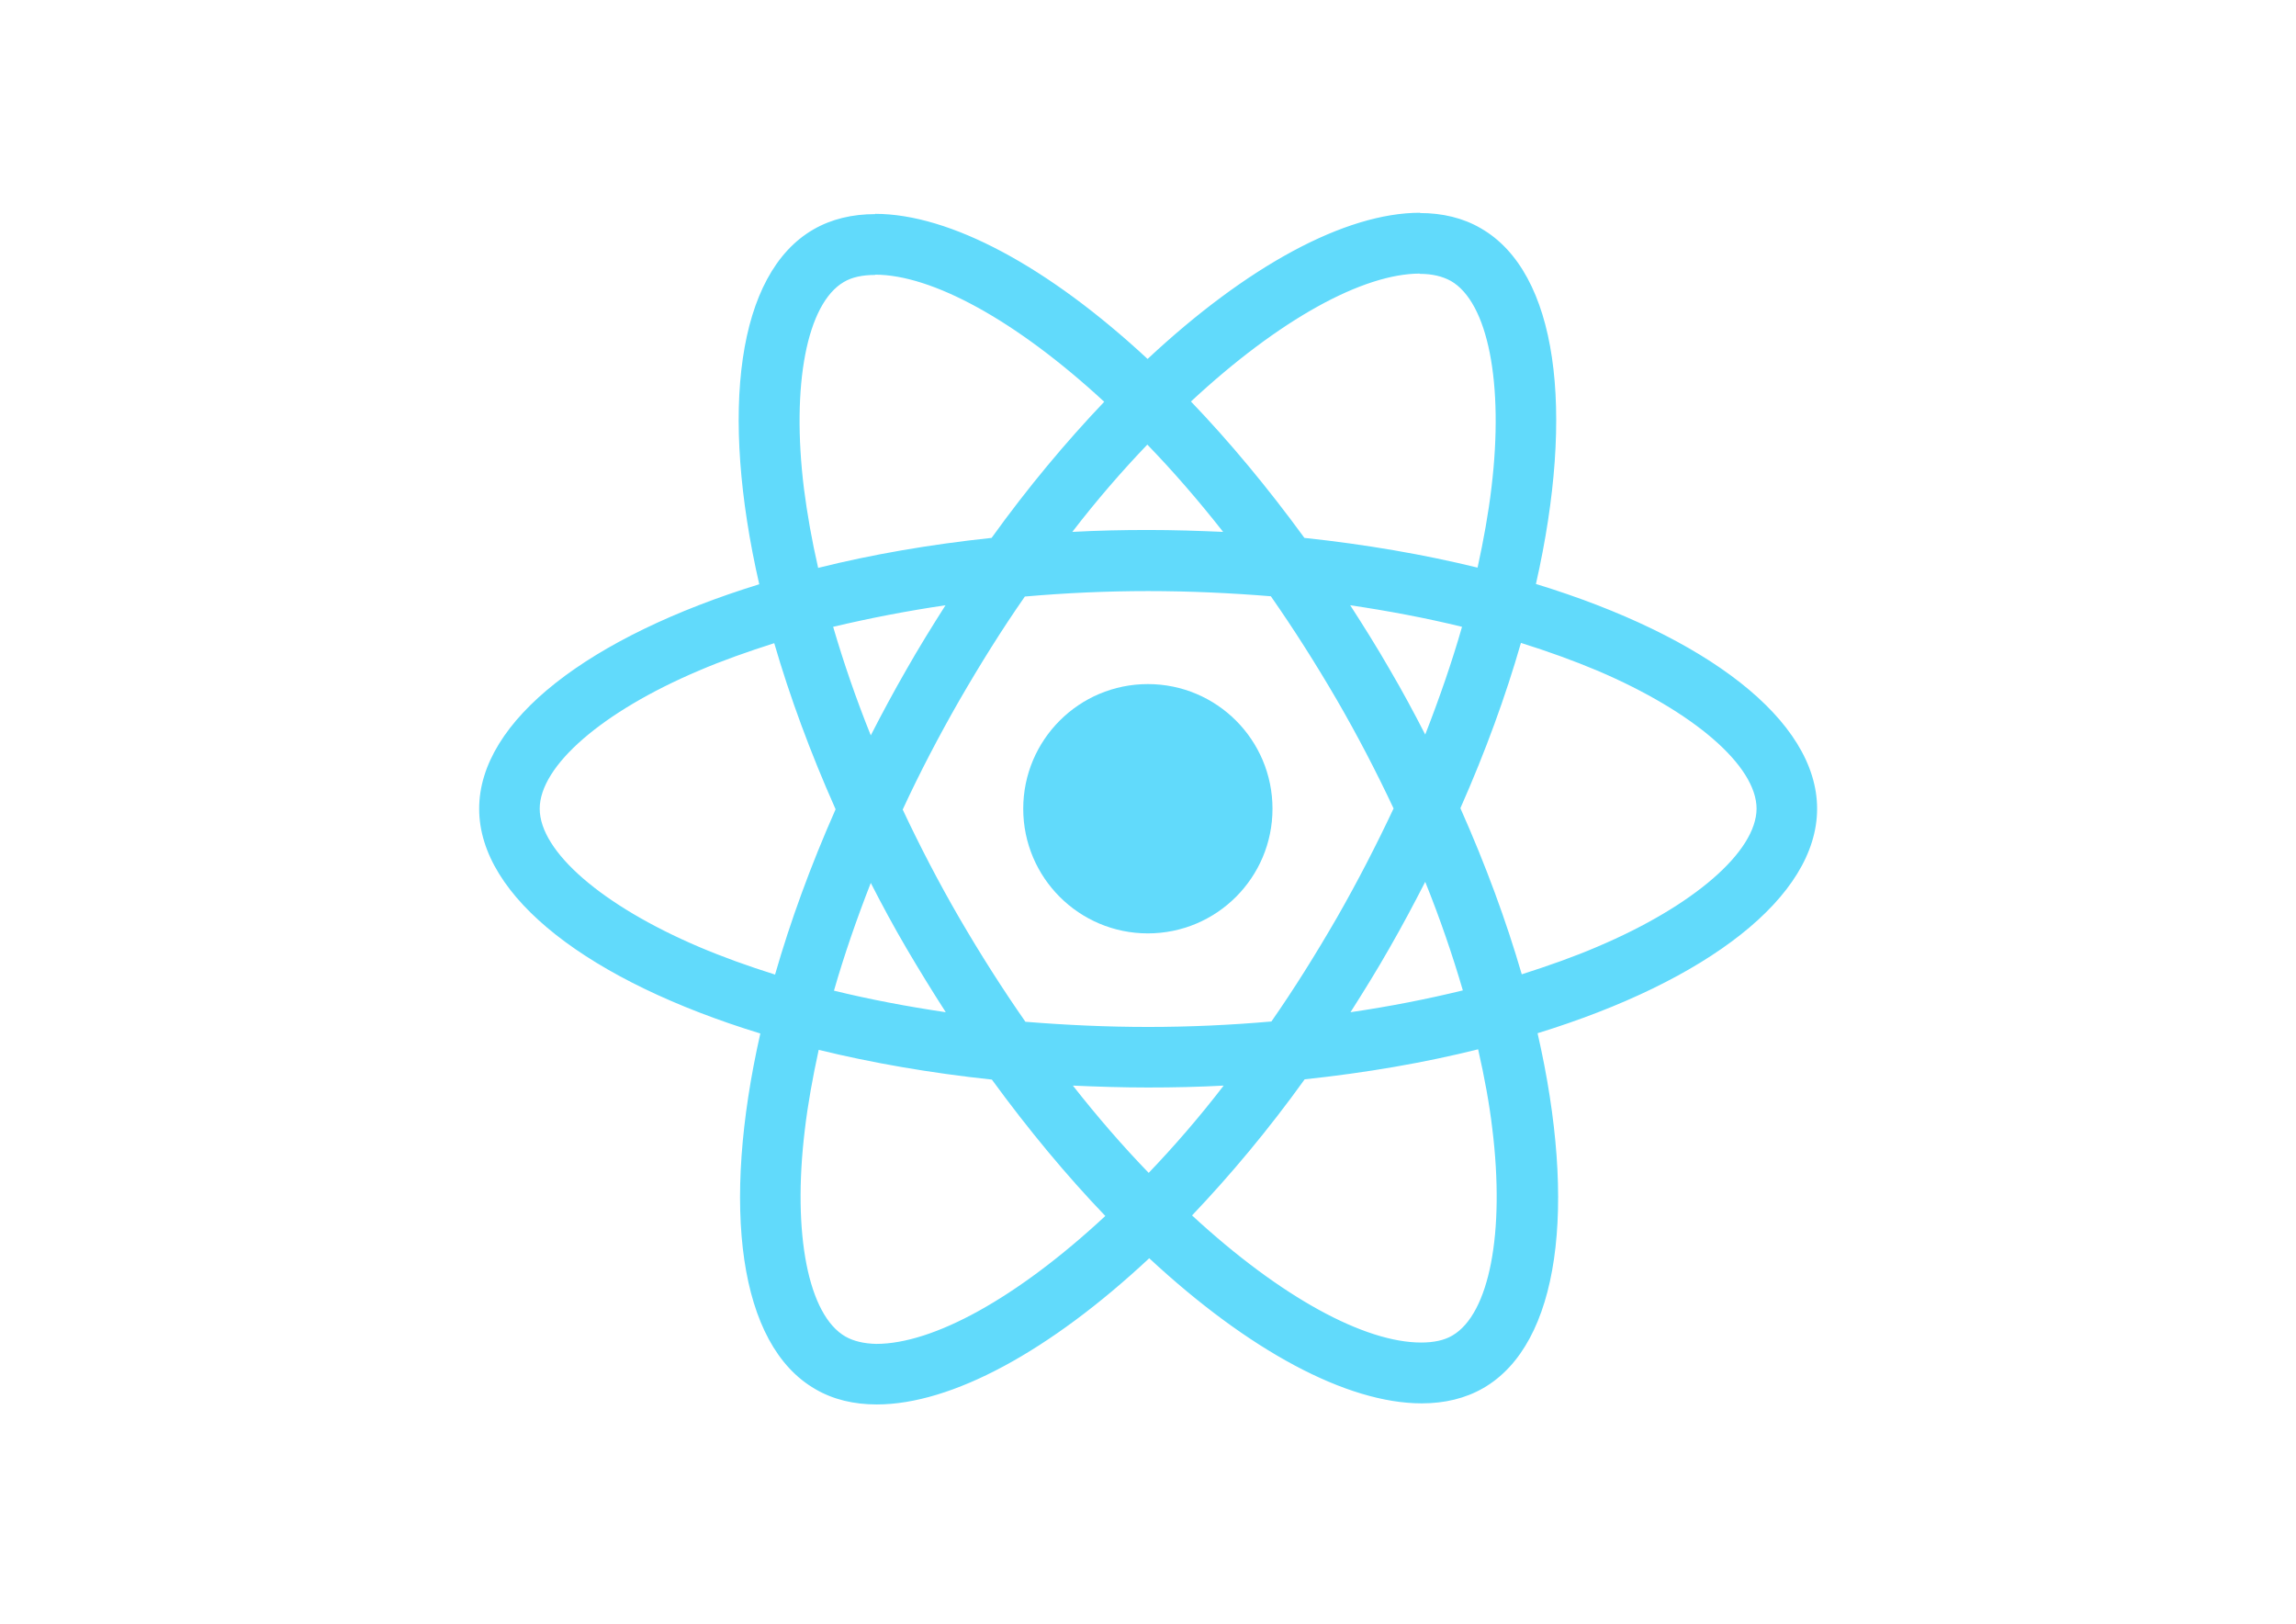
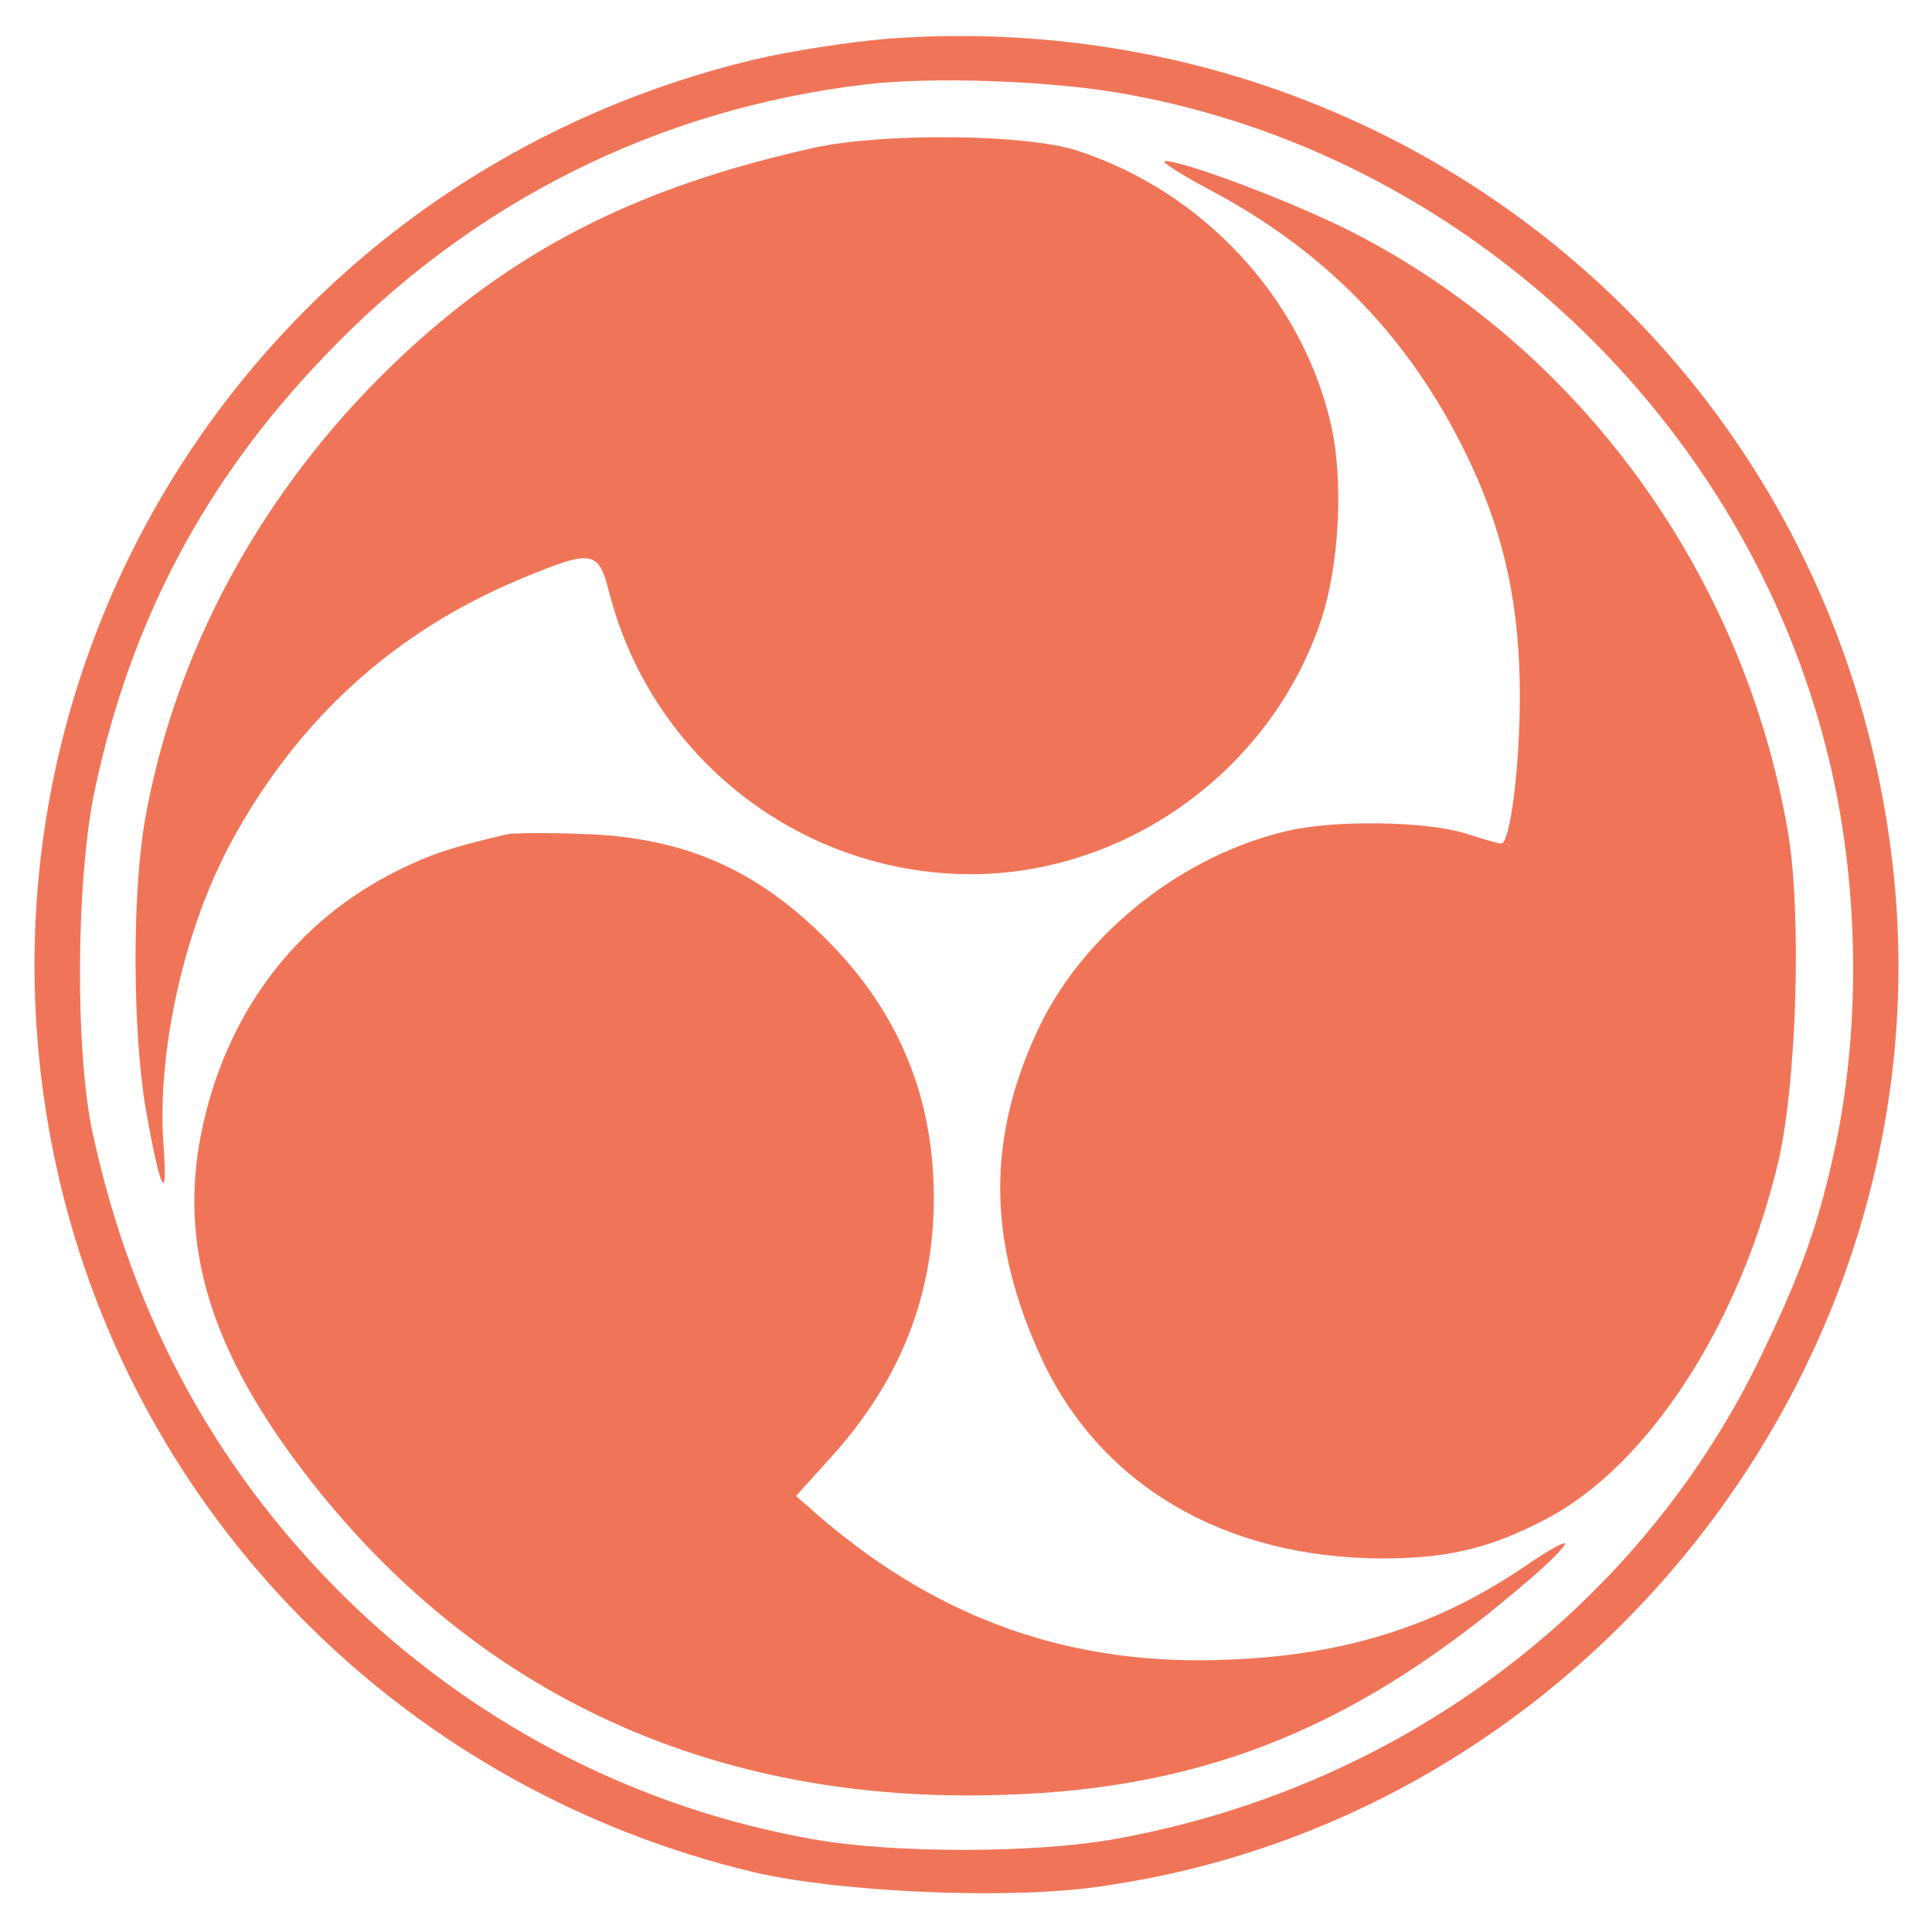
- <svg xmlns="http://www.w3.org/2000/svg" viewBox="0 0 841.9 595.3">
-   <g fill="#61DAFB">
-     <path d="M666.3 296.5c0-32.5-40.7-63.3-103.1-82.4 14.4-63.6 8-114.2-20.2-130.4-6.5-3.8-14.1-5.6-22.4-5.6v22.3c4.6 0 8.3.9 11.4 2.6 13.6 7.8 19.5 37.5 14.9 75.7-1.1 9.4-2.9 19.3-5.1 29.4-19.6-4.8-41-8.5-63.5-10.9-13.5-18.5-27.5-35.3-41.6-50 32.6-30.3 63.2-46.9 84-46.9V78c-27.5 0-63.5 19.6-99.9 53.6-36.4-33.8-72.4-53.2-99.9-53.2v22.3c20.7 0 51.4 16.5 84 46.6-14 14.7-28 31.4-41.3 49.9-22.6 2.4-44 6.1-63.6 11-2.3-10-4-19.7-5.2-29-4.7-38.2 1.1-67.9 14.6-75.8 3-1.8 6.9-2.6 11.5-2.6V78.5c-8.4 0-16 1.8-22.6 5.6-28.1 16.2-34.4 66.7-19.9 130.1-62.2 19.2-102.7 49.9-102.7 82.3 0 32.5 40.7 63.3 103.1 82.4-14.4 63.6-8 114.2 20.2 130.4 6.5 3.8 14.1 5.6 22.5 5.6 27.5 0 63.5-19.6 99.9-53.6 36.4 33.8 72.4 53.2 99.9 53.2 8.4 0 16-1.8 22.6-5.6 28.1-16.2 34.4-66.7 19.9-130.1 62-19.1 102.5-49.9 102.5-82.3zm-130.2-66.7c-3.7 12.9-8.3 26.2-13.5 39.5-4.1-8-8.4-16-13.1-24-4.6-8-9.5-15.8-14.4-23.4 14.2 2.1 27.9 4.7 41 7.9zm-45.8 106.5c-7.8 13.5-15.8 26.3-24.1 38.2-14.9 1.3-30 2-45.2 2-15.1 0-30.2-.7-45-1.9-8.3-11.9-16.4-24.6-24.2-38-7.6-13.1-14.5-26.4-20.8-39.8 6.2-13.4 13.2-26.8 20.7-39.9 7.8-13.5 15.8-26.3 24.1-38.2 14.9-1.3 30-2 45.2-2 15.1 0 30.2.7 45 1.9 8.3 11.9 16.4 24.6 24.2 38 7.6 13.1 14.5 26.4 20.8 39.8-6.3 13.4-13.2 26.8-20.7 39.9zm32.3-13c5.4 13.4 10 26.8 13.8 39.8-13.1 3.2-26.9 5.9-41.2 8 4.9-7.7 9.8-15.6 14.4-23.7 4.6-8 8.9-16.1 13-24.1zM421.2 430c-9.3-9.6-18.6-20.3-27.8-32 9 .4 18.2.7 27.5.7 9.4 0 18.7-.2 27.8-.7-9 11.7-18.3 22.4-27.5 32zm-74.4-58.9c-14.2-2.1-27.9-4.7-41-7.9 3.7-12.9 8.3-26.2 13.5-39.5 4.1 8 8.4 16 13.1 24 4.7 8 9.5 15.8 14.4 23.4zM420.7 163c9.3 9.6 18.6 20.3 27.8 32-9-.4-18.2-.7-27.5-.7-9.4 0-18.7.2-27.8.7 9-11.7 18.3-22.4 27.5-32zm-74 58.9c-4.9 7.7-9.8 15.6-14.4 23.7-4.6 8-8.9 16-13 24-5.4-13.4-10-26.8-13.8-39.8 13.1-3.1 26.9-5.8 41.2-7.9zm-90.5 125.2c-35.4-15.1-58.3-34.9-58.3-50.6 0-15.7 22.9-35.6 58.3-50.6 8.6-3.7 18-7 27.7-10.1 5.7 19.6 13.2 40 22.5 60.9-9.2 20.8-16.6 41.1-22.2 60.6-9.9-3.1-19.3-6.5-28-10.2zM310 490c-13.6-7.8-19.5-37.5-14.9-75.7 1.1-9.4 2.9-19.3 5.1-29.4 19.6 4.8 41 8.5 63.5 10.9 13.5 18.5 27.5 35.3 41.6 50-32.6 30.3-63.2 46.9-84 46.9-4.5-.1-8.3-1-11.3-2.7zm237.2-76.2c4.7 38.2-1.1 67.9-14.6 75.8-3 1.8-6.9 2.6-11.5 2.6-20.7 0-51.4-16.5-84-46.6 14-14.7 28-31.4 41.3-49.9 22.6-2.4 44-6.1 63.6-11 2.3 10.1 4.1 19.8 5.2 29.1zm38.5-66.7c-8.6 3.7-18 7-27.7 10.1-5.7-19.6-13.2-40-22.5-60.9 9.2-20.8 16.6-41.1 22.2-60.6 9.9 3.1 19.3 6.5 28.1 10.2 35.4 15.1 58.3 34.9 58.3 50.6-.1 15.7-23 35.6-58.4 50.6zM320.8 78.4z" />
-     <circle cx="420.9" cy="296.5" r="45.7" />
-     <path d="M520.5 78.1z" />
+ <svg xmlns="http://www.w3.org/2000/svg" version="1.0" width="300pt" height="300pt" viewBox="0 0 300 300" preserveAspectRatio="xMidYMid meet">
+   <g transform="translate(0,300) scale(0.1,-0.1)" fill="#f07558" stroke="none">
+     <path d="M1379 2940 c-58 -5 -152 -19 -210 -33 -788 -190 -1265 -971 -1073 -1755 129 -524 542 -932 1074 -1059 132 -31 391 -43 533 -23 757 103 1314 809 1238 1568 -80 790 -763 1360 -1562 1302z m363 -85 c529 -92 969 -505 1097 -1030 47 -191 51 -411 12 -600 -27 -127 -54 -202 -121 -340 -191 -388 -562 -663 -1001 -741 -124 -22 -344 -22 -466 0 -267 47 -513 172 -711 360 -210 201 -345 445 -408 736 -28 128 -26 400 4 537 56 261 171 477 355 669 227 239 518 385 842 423 101 12 284 6 397 -14z" />
+     <path d="M1266 2771 c-280 -62 -473 -161 -657 -338 -203 -196 -338 -445 -384 -707 -20 -116 -19 -326 1 -446 22 -126 35 -156 28 -60 -11 147 32 340 108 478 103 187 251 321 444 402 115 48 123 46 140 -20 62 -242 272 -418 521 -436 254 -19 499 144 583 389 30 87 37 222 16 311 -46 195 -199 359 -393 422 -79 26 -299 28 -407 5z" />
+     <path d="M1877 2706 c186 -98 320 -238 409 -431 51 -111 74 -219 74 -356 0 -109 -15 -229 -29 -229 -3 0 -28 7 -56 16 -62 19 -202 21 -275 4 -161 -37 -313 -156 -384 -300 -85 -175 -84 -339 4 -525 92 -193 283 -304 526 -305 102 0 170 16 258 63 157 84 299 303 358 556 28 124 36 384 14 511 -69 399 -322 748 -675 929 -92 47 -262 111 -292 111 -8 0 23 -20 68 -44z" />
+     <path d="M785 1704 c-89 -21 -117 -31 -166 -55 -162 -80 -270 -225 -307 -411 -33 -169 13 -326 148 -508 265 -356 641 -533 1100 -517 317 10 554 108 818 337 29 25 52 48 52 53 0 4 -27 -11 -59 -33 -137 -94 -281 -140 -462 -147 -243 -11 -448 61 -634 220 l-39 34 56 62 c106 118 158 249 158 401 0 150 -50 277 -151 385 -114 121 -231 175 -394 180 -55 2 -109 2 -120 -1z" />
  </g>
</svg>
